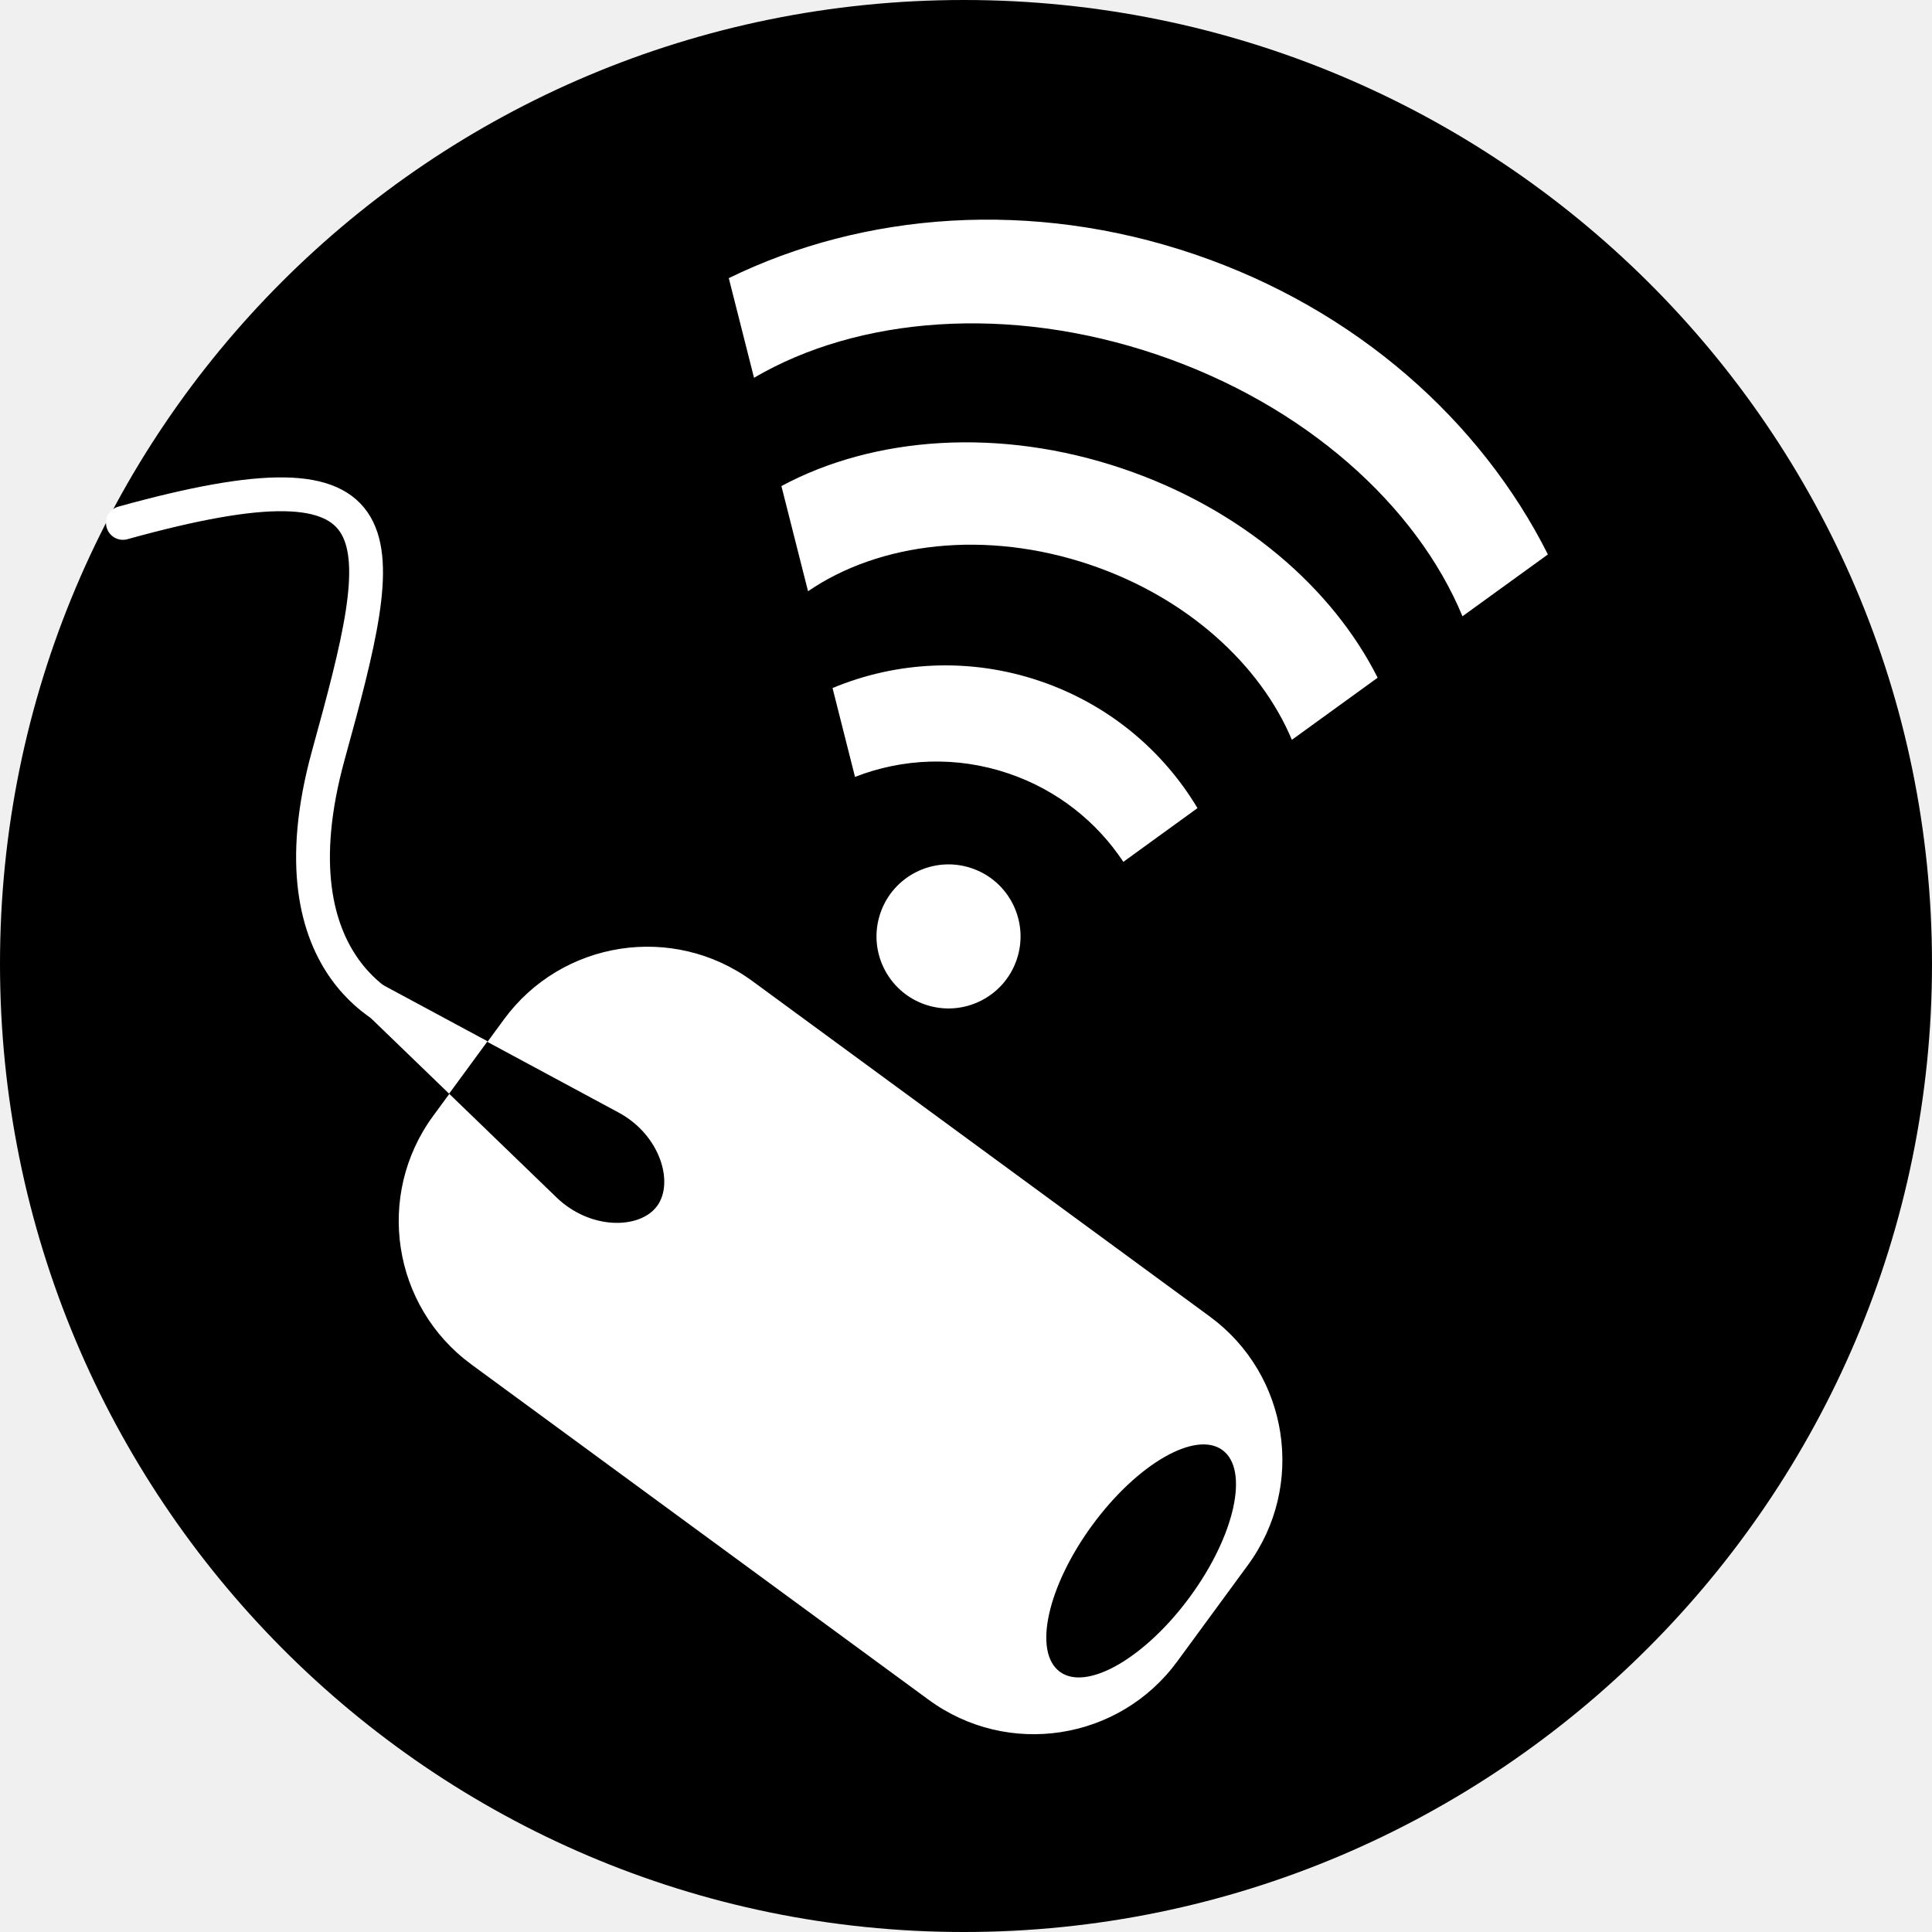
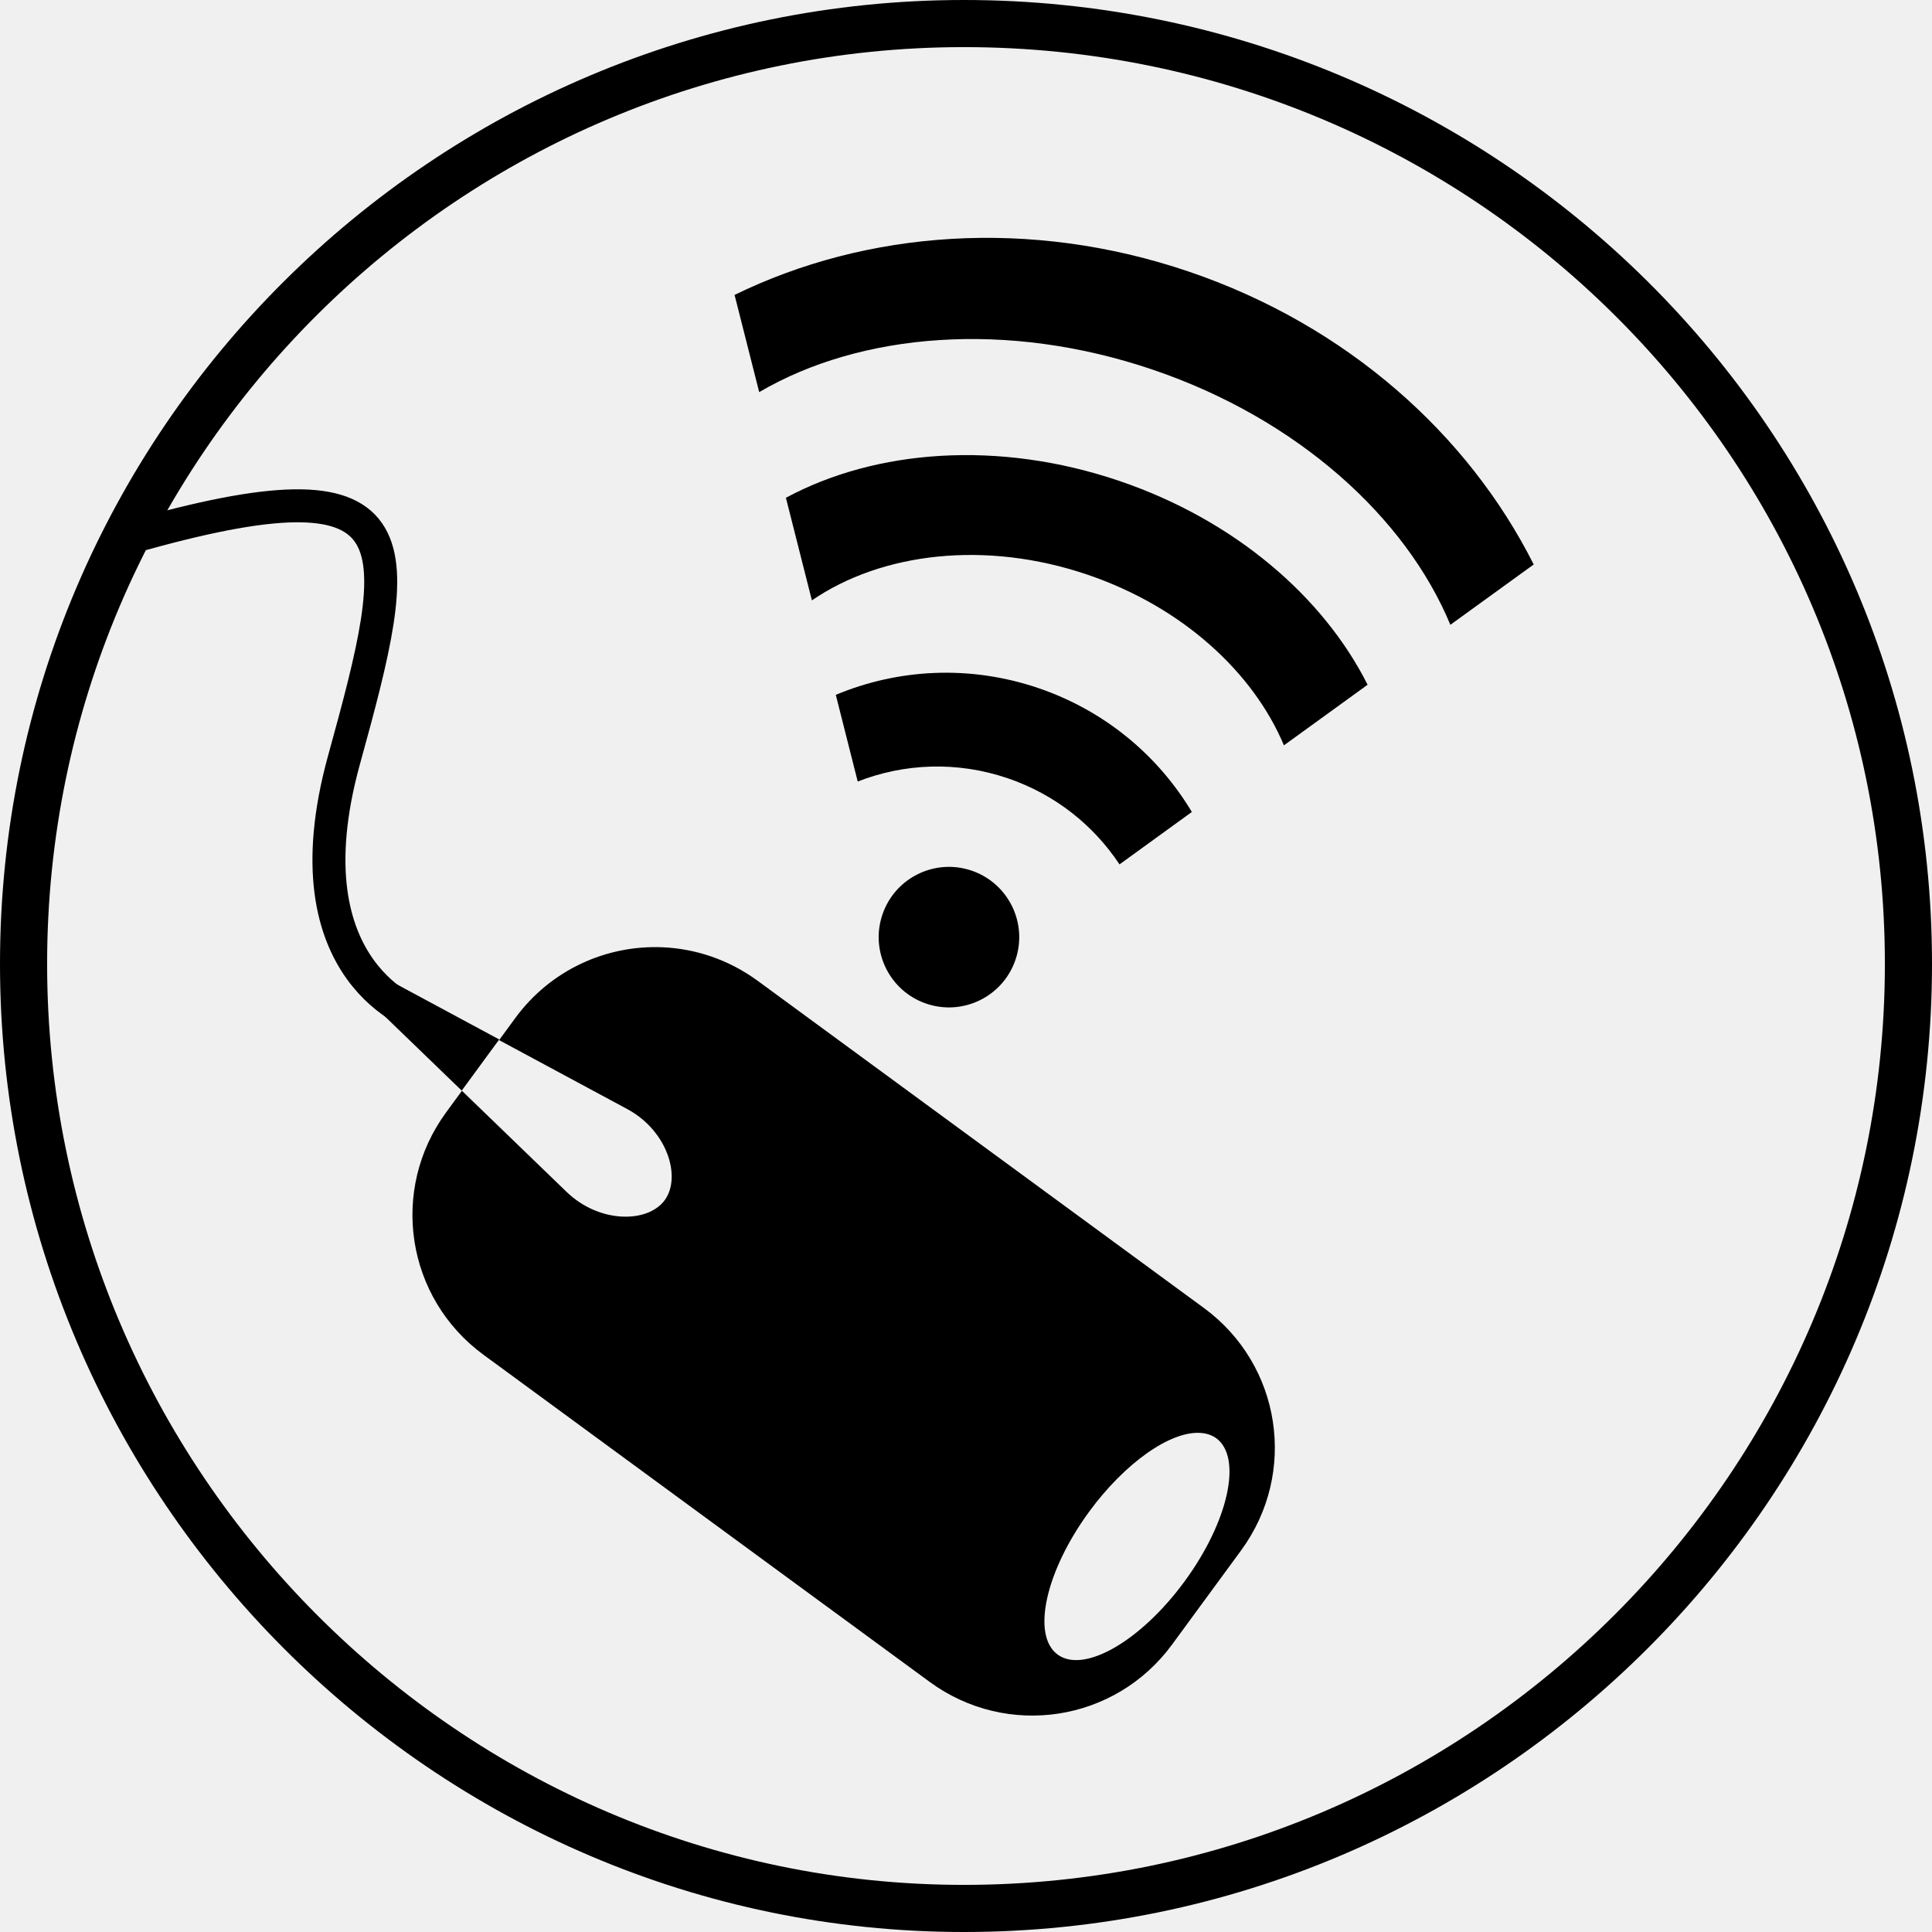
- <svg xmlns="http://www.w3.org/2000/svg" width="40" height="40" viewBox="0 0 40 40" version="1.1" id="svg2">
+ <svg xmlns="http://www.w3.org/2000/svg" width="41" height="41" viewBox="0 0 41 41" version="1.1" id="svg2">
  <defs id="defs8" />
-   <g id="Page-1" style="fill:none;fill-rule:evenodd;stroke:none;stroke-width:1" transform="translate(-99,-133)">
-     <ellipse style="opacity:1;fill:#ffffff;fill-opacity:1;fill-rule:evenodd;stroke:none;stroke-width:12.668;stroke-linecap:round;stroke-miterlimit:4;stroke-dasharray:none;stroke-opacity:1" id="path4136" cx="118.983" cy="152.671" rx="18.828" ry="18.965" />
-     <path d="M 118.955,173 C 130.002,173 139,164.002 139,152.955 139,141.909 130.002,133 118.955,133 107.909,133 99,141.909 99,152.955 99,164.002 107.909,173 118.955,173 Z" id="Shape" style="fill:#000000;fill-opacity:1" />
+   <g id="Page-1" style="fill:none;fill-rule:evenodd;stroke:none;stroke-width:1" transform="translate(-98.5,-132.5)">
    <g id="g4185" transform="matrix(-0.5913788,0.8063939,-0.8063939,-0.5913788,306.9614,148.421)">
-       <g id="g4168">
-         <g id="g4146" transform="translate(9.93708,-4.14849)" style="fill:#ffffff">
-           <g id="g4143" style="fill:#ffffff">
-             <rect style="opacity:1;fill:#ffffff;fill-opacity:1;fill-rule:evenodd;stroke:none;stroke-width:12.668;stroke-linecap:round;stroke-miterlimit:4;stroke-dasharray:none;stroke-opacity:1" id="rect4139" width="9.841" height="19.102" x="107.779" y="140.97" ry="3.681" />
+       <g id="g3365">
+         <g id="g4168">
+           <g transform="translate(9.93708,-4.14849)" id="g4143" style="fill:#000000;fill-opacity:1">
+             <path id="rect4139" transform="matrix(-0.5913788,-0.8063939,0.8063939,-0.5913788,100.6115,180.967)" d="m 13.547,19.602 c -1.18,-0.046 -2.359,0.476 -3.113,1.504 l -0.342,0.467 2.719,1.463 c 0.857,0.461 1.152,1.447 0.795,1.934 -0.357,0.487 -1.383,0.499 -2.084,-0.178 L 9.303,22.648 8.969,23.104 C 7.763,24.748 8.115,27.044 9.76,28.25 l 9.467,6.941 c 1.645,1.206 3.94,0.854 5.146,-0.791 l 1.465,-1.998 c 1.206,-1.645 0.854,-3.94 -0.791,-5.146 l -9.467,-6.941 c -0.617,-0.452 -1.325,-0.685 -2.033,-0.713 z m 11.432,10.307 a 1.254,2.846 36.255 0 1 0.332,0.113 1.254,2.846 36.255 0 1 -0.672,3.037 1.254,2.846 36.255 0 1 -2.695,1.553 1.254,2.846 36.255 0 1 0.672,-3.035 1.254,2.846 36.255 0 1 2.363,-1.668 z" style="opacity:1;fill:#000000;fill-opacity:1;fill-rule:evenodd;stroke:none;stroke-width:12.668;stroke-linecap:round;stroke-miterlimit:4;stroke-dasharray:none;stroke-opacity:1" />
          </g>
-           <ellipse ry="1.254" rx="2.846" cy="142.803" cx="112.7" id="path4141" style="opacity:1;fill:#000000;fill-opacity:1;fill-rule:evenodd;stroke:none;stroke-width:12.668;stroke-linecap:round;stroke-miterlimit:4;stroke-dasharray:none;stroke-opacity:1" />
+           <path id="path4156" d="m 121.964,155.928 0.39,2.787 c 0.112,0.799 0.278,0.807 0.278,0.807 0,0 0.191,-0.013 0.294,-0.771 l 0.384,-2.822 -1.346,0 z" style="opacity:1;fill:#000000;fill-opacity:1;fill-rule:evenodd;stroke:none;stroke-width:12.668;stroke-linecap:round;stroke-miterlimit:4;stroke-dasharray:none;stroke-opacity:1" />
        </g>
-         <g id="g4164" transform="matrix(0.6103422,0,0,1,66.55322,-2.165515)">
-           <path id="rect4153" d="m 91.889,153.247 c 0.989,0 2,0.82 1.785,1.785 l -1.302,5.837 c -0.169,0.758 -0.482,0.772 -0.482,0.772 0,0 -0.274,-0.008 -0.456,-0.807 l -1.328,-5.802 c -0.221,-0.964 0.796,-1.785 1.785,-1.785 z" style="opacity:1;fill:#000000;fill-opacity:1;fill-rule:evenodd;stroke:none;stroke-width:12.668;stroke-linecap:round;stroke-miterlimit:4;stroke-dasharray:none;stroke-opacity:1" />
-           <path id="path4156" d="m 90.786,158.094 0.639,2.787 c 0.183,0.799 0.455,0.807 0.455,0.807 0,0 0.313,-0.013 0.482,-0.771 l 0.629,-2.822 -2.205,0 z" style="opacity:1;fill:#ffffff;fill-opacity:1;fill-rule:evenodd;stroke:none;stroke-width:12.668;stroke-linecap:round;stroke-miterlimit:4;stroke-dasharray:none;stroke-opacity:1" />
-         </g>
+         <path style="fill:none;fill-rule:evenodd;stroke:#000000;stroke-width:0.7;stroke-linecap:round;stroke-linejoin:miter;stroke-miterlimit:4;stroke-dasharray:none;stroke-opacity:1" d="m 122.557,157.554 c 0,0 1.013,2.849 -3.425,4.538 -4.492,1.709 -6.174,2.475 -1.358,6.272" id="path4183" />
      </g>
-       <path id="path4183" d="m 122.557,157.554 c 0,0 1.013,2.849 -3.425,4.538 -4.492,1.709 -6.174,2.475 -1.358,6.272" style="fill:none;fill-rule:evenodd;stroke:#ffffff;stroke-width:0.7;stroke-linecap:round;stroke-linejoin:miter;stroke-miterlimit:4;stroke-dasharray:none;stroke-opacity:1" />
    </g>
-     <g id="g3848" transform="matrix(0.02893807,0.00983329,-0.00983329,0.02893807,112.6609,137.0182)" style="display:inline;fill:#ffffff;fill-opacity:1">
-       <circle r="70" cy="396.648" cx="344.286" transform="matrix(0.6969542,0,0,0.6969542,107.0182,136.7659)" id="path3812" style="fill:#ffffff;fill-opacity:1;stroke:none" />
-       <path id="path3814" d="m 357.125,75.219 c -88.706,0 -167.248,33.723 -215.5,85.562 l 40,61.656 c 35.116,-46.921 100.546,-78.469 175.5,-78.469 69.397,0 130.64,27.063 167.219,68.312 L 565.812,153.75 C 517.154,105.902 441.762,75.219 357.125,75.219 Z" style="fill:#ffffff;fill-opacity:1;stroke:none" />
-       <path id="path3822" d="m 350,229.5 c -50.457,0 -96.517,18.781 -131.562,49.688 l 33.781,52.094 C 278.625,309.046 312.734,295.625 350,295.625 c 34.984,0 67.177,11.815 92.844,31.656 l 35.844,-50.625 C 444.011,247.236 399.089,229.5 350,229.5 Z" style="fill:#ffffff;fill-opacity:1;stroke:none" />
-       <path style="fill:#ffffff;fill-opacity:1;stroke:none" d="m 372.156,138.25 c -116.584,0 -221.308,45.127 -293.438,116.812 l 37.906,58.406 c 53.301,-61.704 147.014,-102.688 253.781,-102.688 105.946,0 199.072,40.34 252.594,101.25 L 664.312,253.75 C 592.205,182.821 488.04,138.25 372.156,138.25 Z" transform="translate(-16.16244,-216.1727)" id="path3824" />
+     <g id="g3848" transform="matrix(0.02893807,0.00983329,-0.00983329,0.02893807,112.6609,137.0182)" style="display:inline;fill:#000000;fill-opacity:1">
+       <circle r="70" cy="396.648" cx="344.286" transform="matrix(0.6969542,0,0,0.6969542,107.0182,136.7659)" id="path3812" style="fill:#000000;fill-opacity:1;stroke:none" />
+       <path id="path3814" d="m 357.125,75.219 c -88.706,0 -167.248,33.723 -215.5,85.562 l 40,61.656 c 35.116,-46.921 100.546,-78.469 175.5,-78.469 69.397,0 130.64,27.063 167.219,68.312 L 565.812,153.75 C 517.154,105.902 441.762,75.219 357.125,75.219 Z" style="fill:#000000;fill-opacity:1;stroke:none" />
+       <path id="path3822" d="m 350,229.5 c -50.457,0 -96.517,18.781 -131.562,49.688 l 33.781,52.094 C 278.625,309.046 312.734,295.625 350,295.625 c 34.984,0 67.177,11.815 92.844,31.656 l 35.844,-50.625 C 444.011,247.236 399.089,229.5 350,229.5 Z" style="fill:#000000;fill-opacity:1;stroke:none" />
+       <path style="fill:#000000;fill-opacity:1;stroke:none" d="m 372.156,138.25 c -116.584,0 -221.308,45.127 -293.438,116.812 l 37.906,58.406 c 53.301,-61.704 147.014,-102.688 253.781,-102.688 105.946,0 199.072,40.34 252.594,101.25 L 664.312,253.75 C 592.205,182.821 488.04,138.25 372.156,138.25 Z" transform="translate(-16.16244,-216.1727)" id="path3824" />
    </g>
+     <path d="M 118.955,173 C 130.002,173 139,164.002 139,152.955 139,141.909 130.002,133 118.955,133 107.998,133 99,141.909 99,152.955 99,164.002 107.998,173 118.955,173 Z" id="path4159" style="fill:none;fill-opacity:1;fill-rule:evenodd;stroke:#000000;stroke-width:1;stroke-opacity:1" />
  </g>
</svg>
